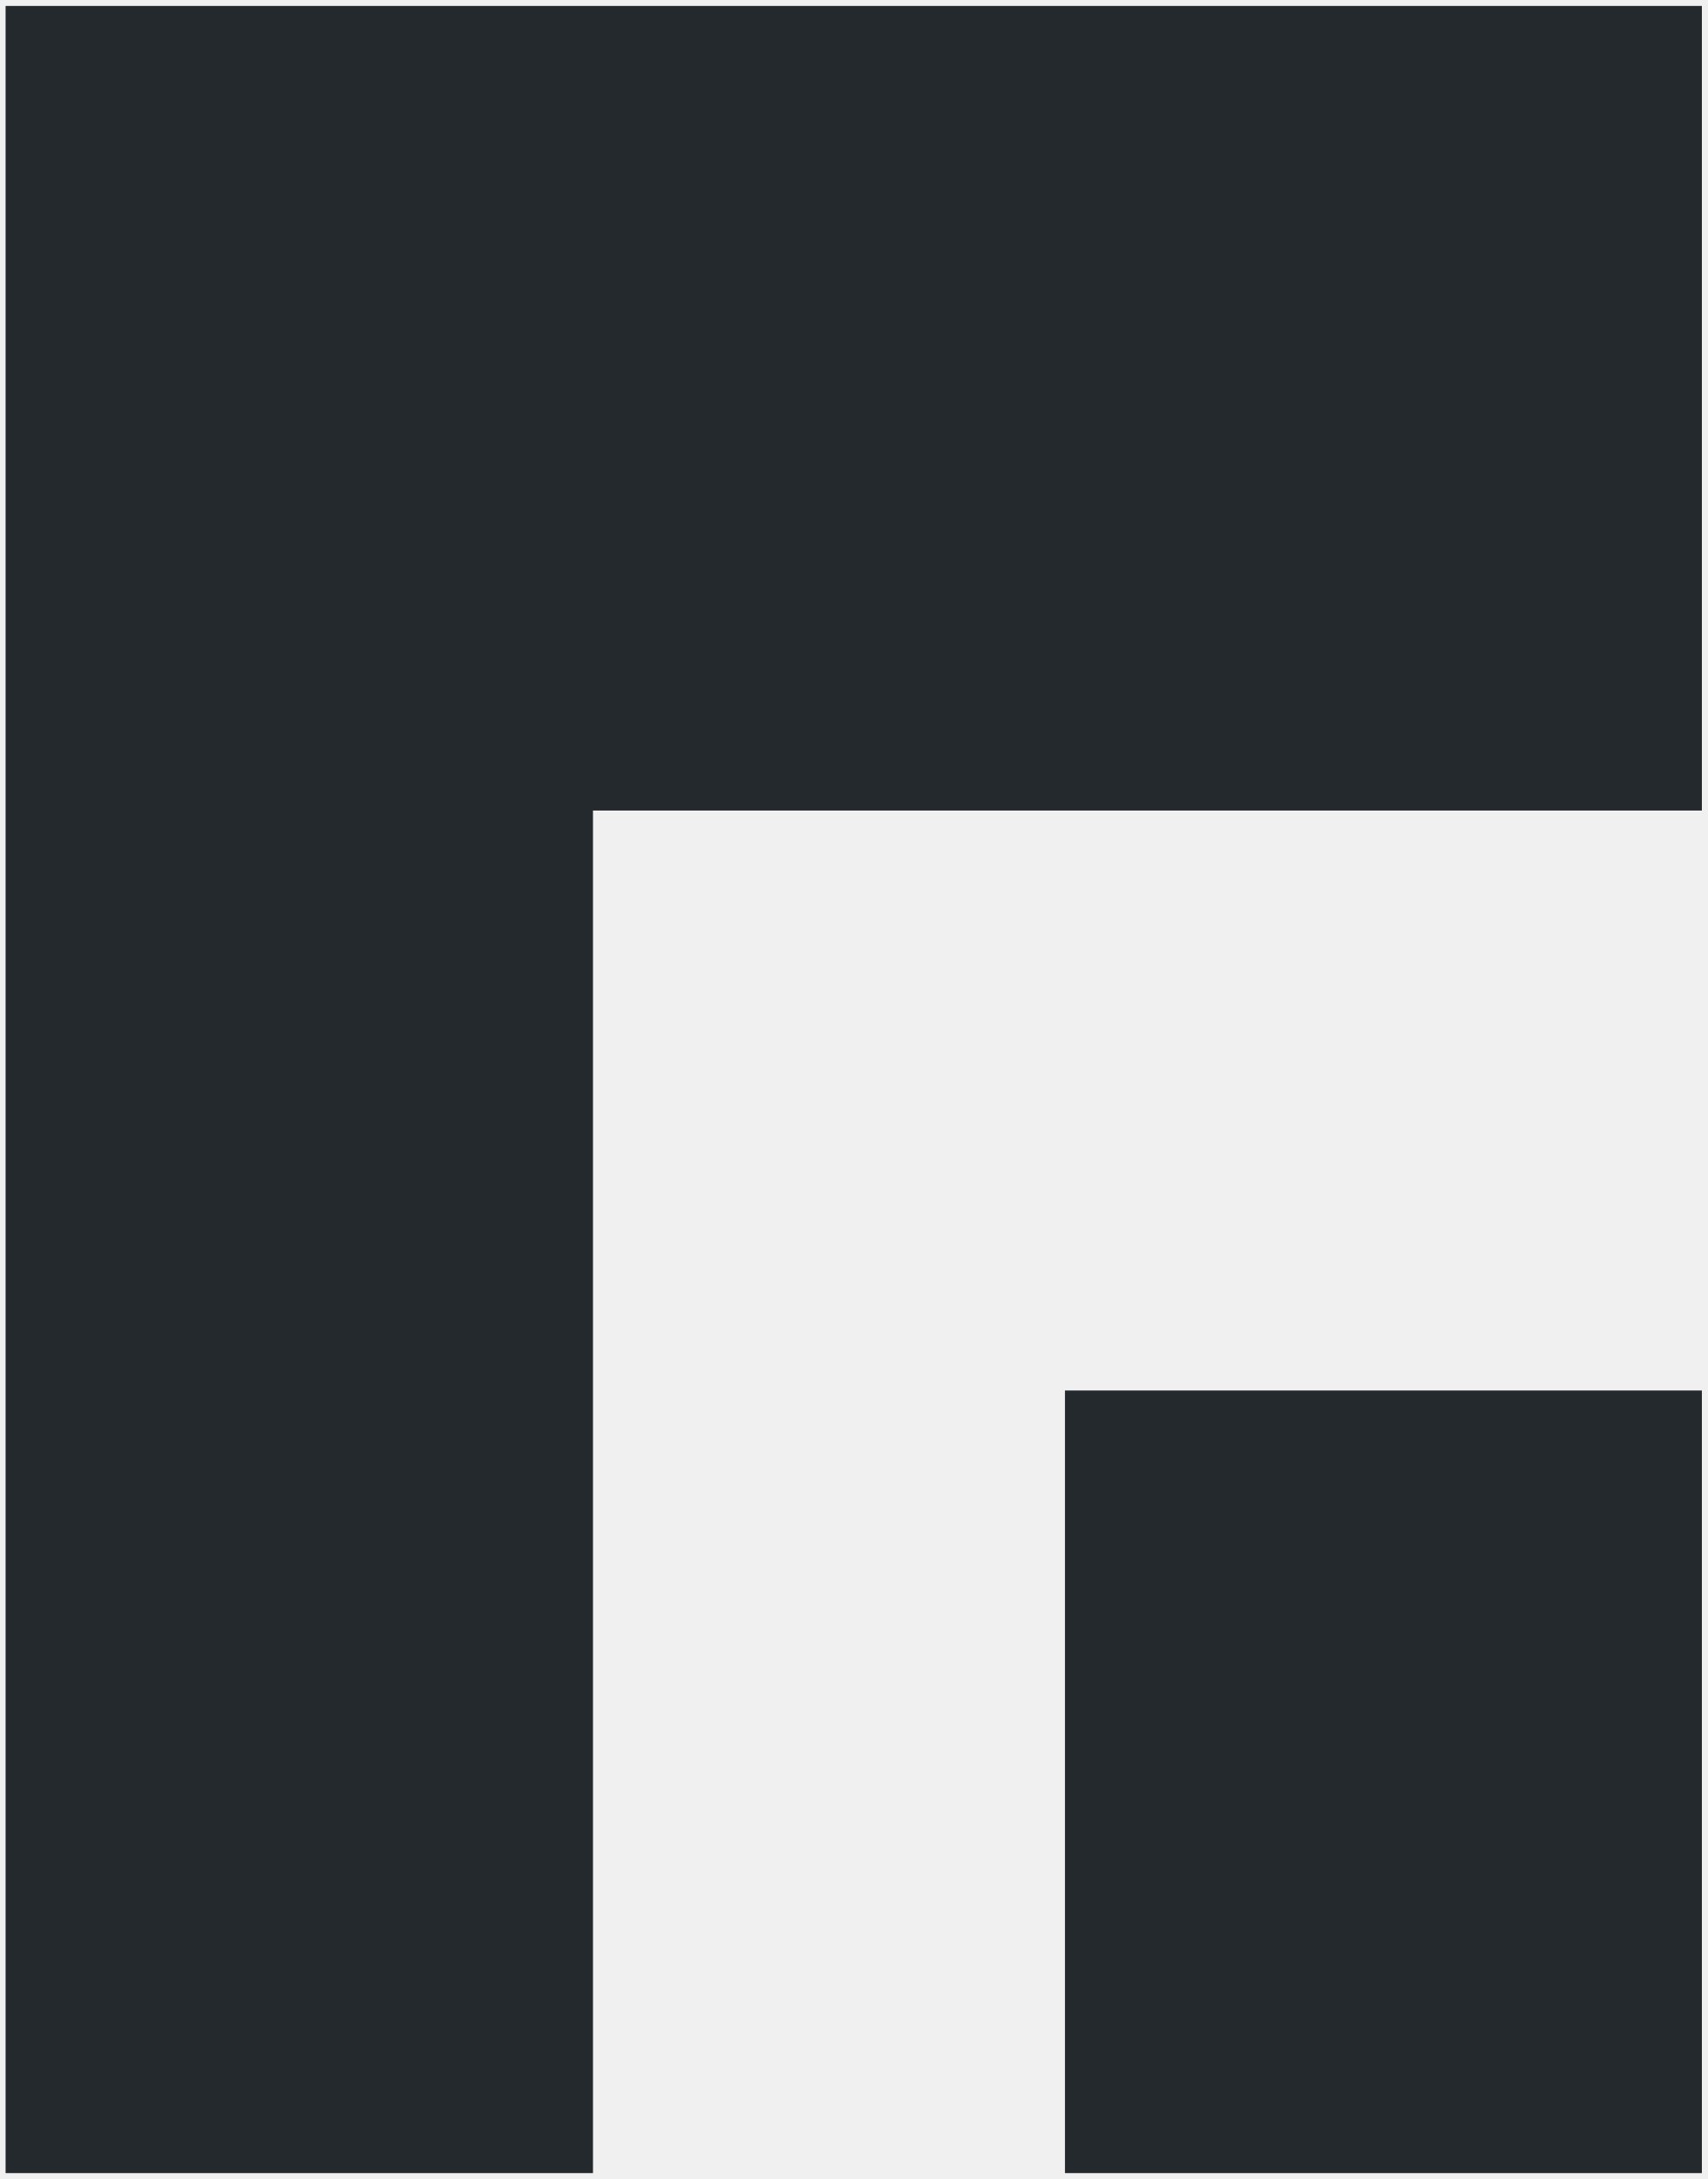
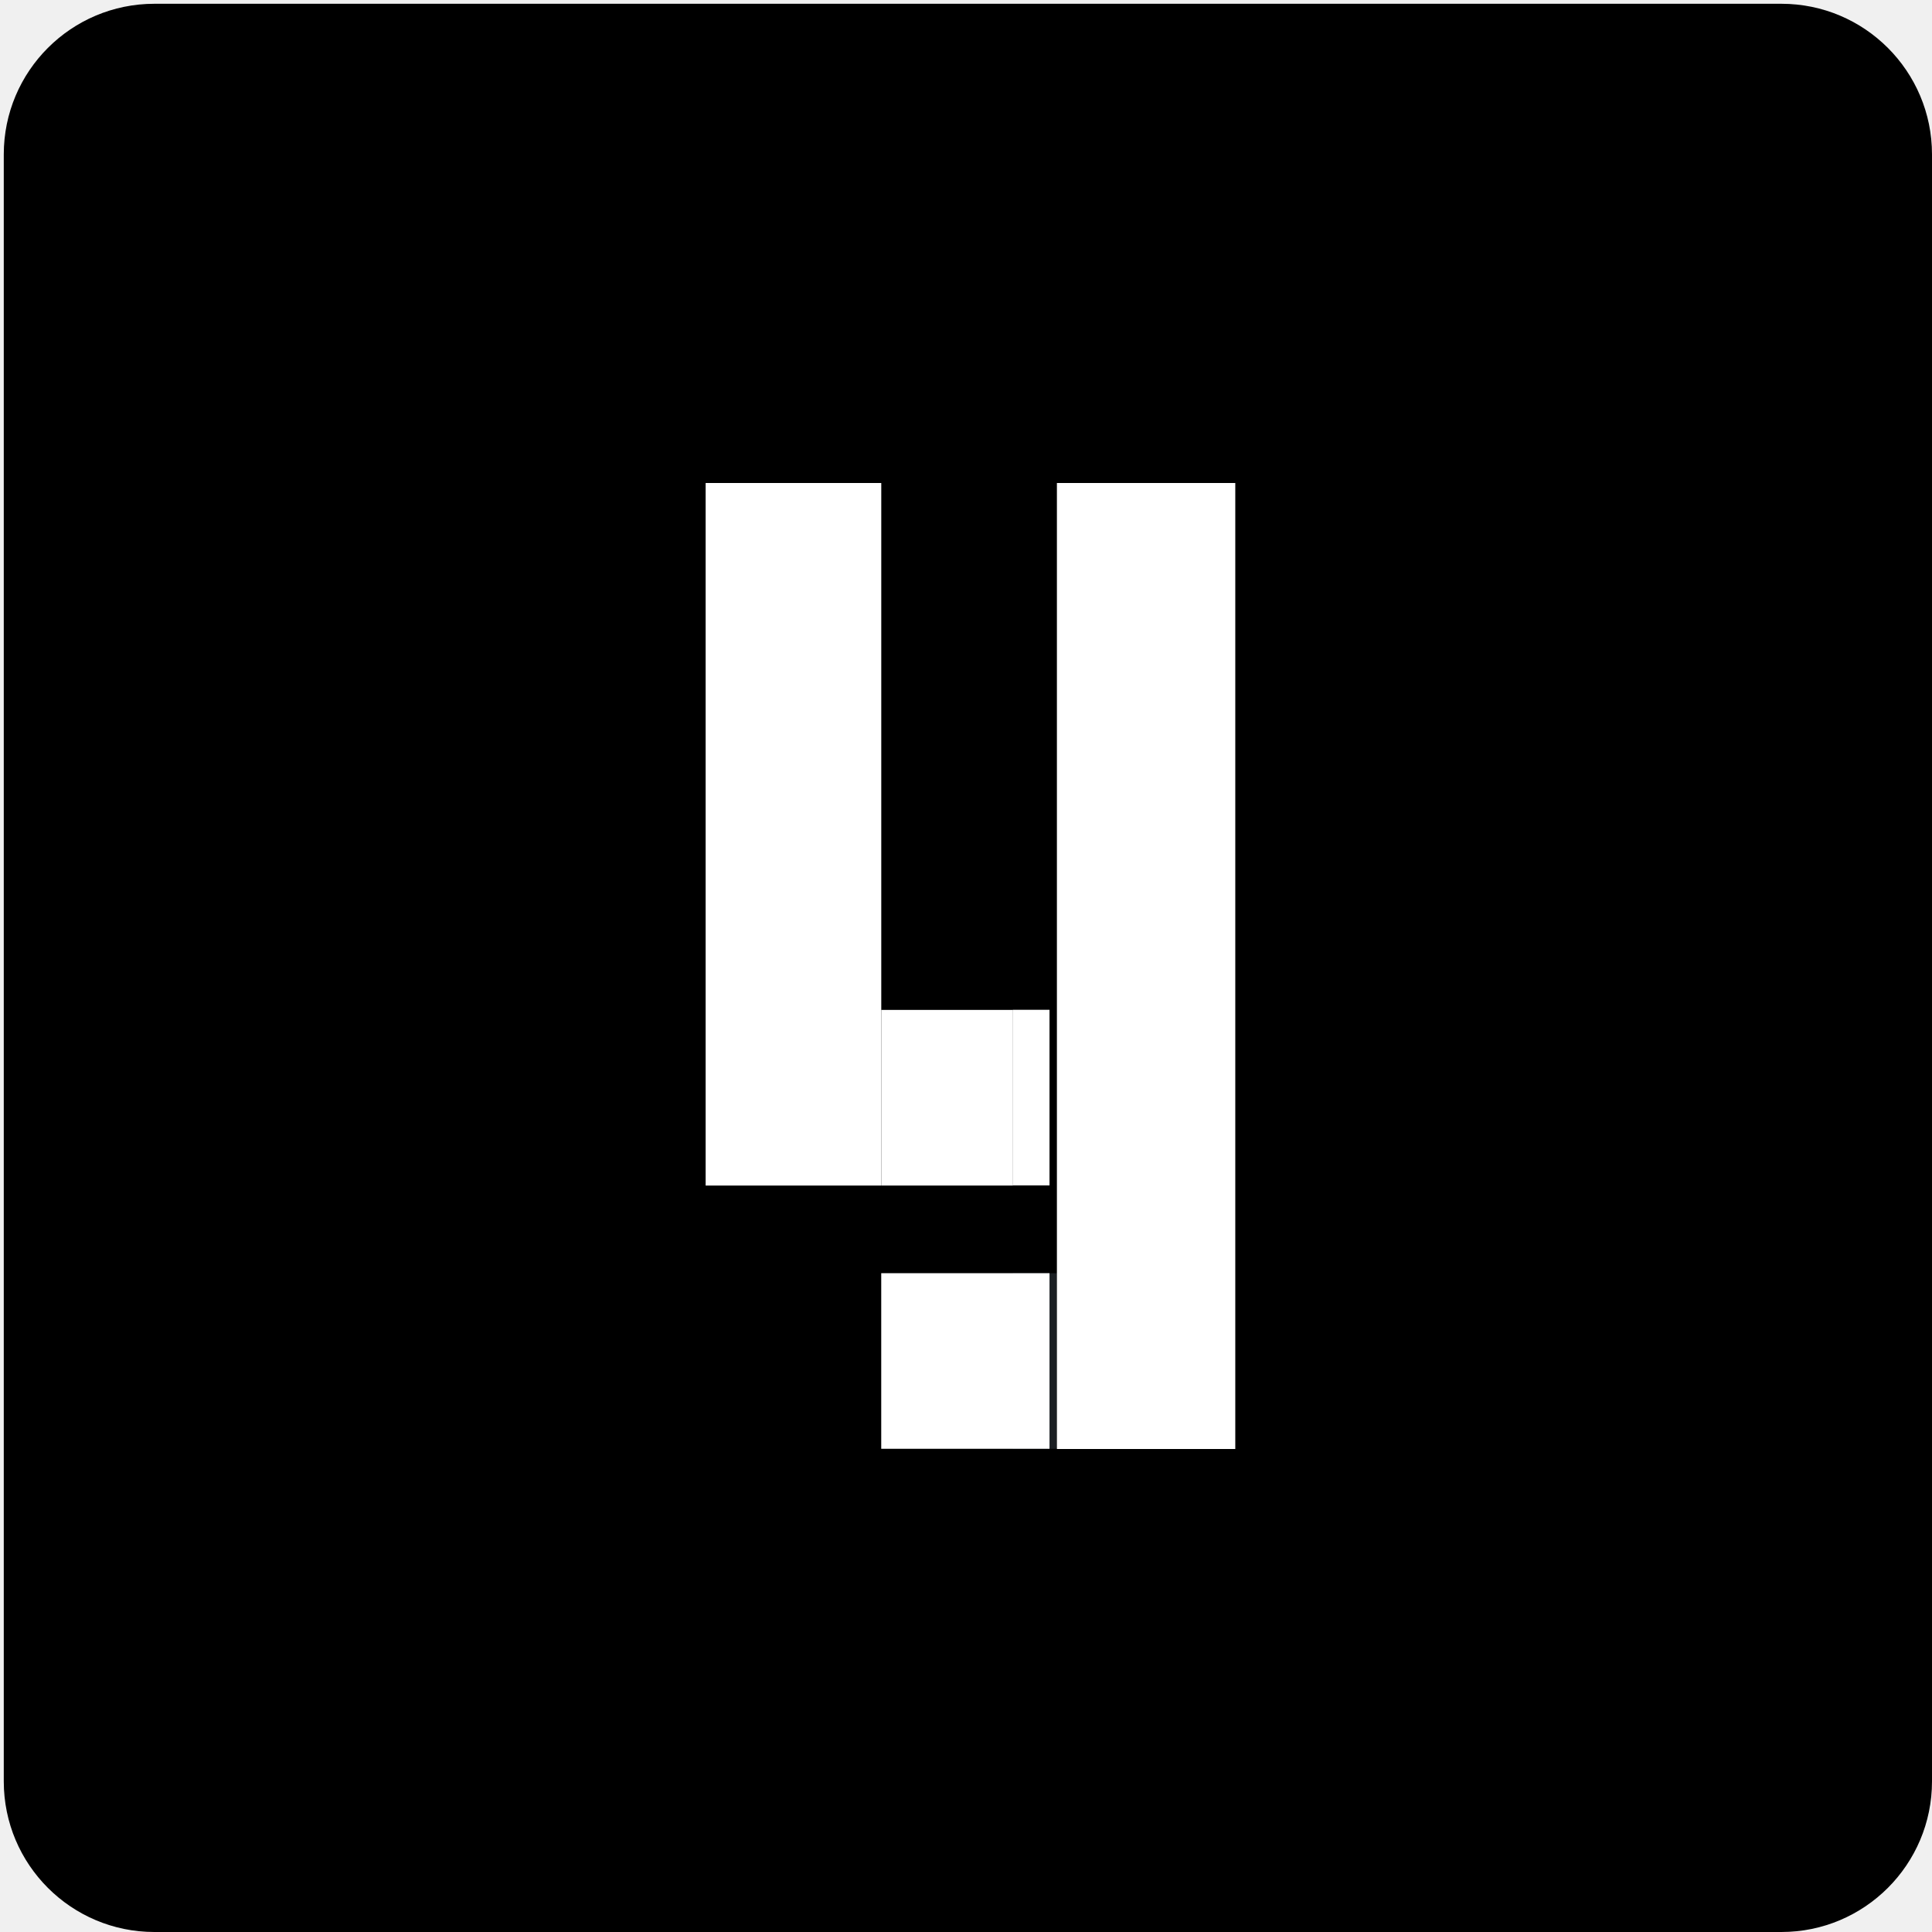
- <svg xmlns="http://www.w3.org/2000/svg" width="29" height="37" viewBox="0 0 29 37" fill="none">
-   <path fill-rule="evenodd" clip-rule="evenodd" d="M28.904 0.101H0.095V36.9L10.071 36.9V13.763H28.904L28.904 36.9V0.101Z" fill="#24292E" />
-   <rect x="18.087" y="23.611" width="10.817" height="13.289" fill="#24292E" />
+ <svg xmlns="http://www.w3.org/2000/svg" width="512" height="512" viewBox="0 0 512 512" fill="none">
+   <rect x="1" y="1" width="511" height="511" rx="39.922" fill="black" />
+   <rect x="268.437" y="267.605" width="9.695" height="46.535" fill="white" />
+   <rect x="268.437" y="337.409" width="11.634" height="46.535" fill="#1B1F23" />
+   <rect x="187" y="128" width="46.545" height="186.182" fill="white" />
+   <rect x="233.546" y="267.636" width="34.909" height="46.545" fill="white" />
+   <rect x="233.535" y="337.409" width="44.596" height="46.535" fill="white" />
+   <rect x="280.091" y="128" width="47.273" height="256" fill="white" />
</svg>
